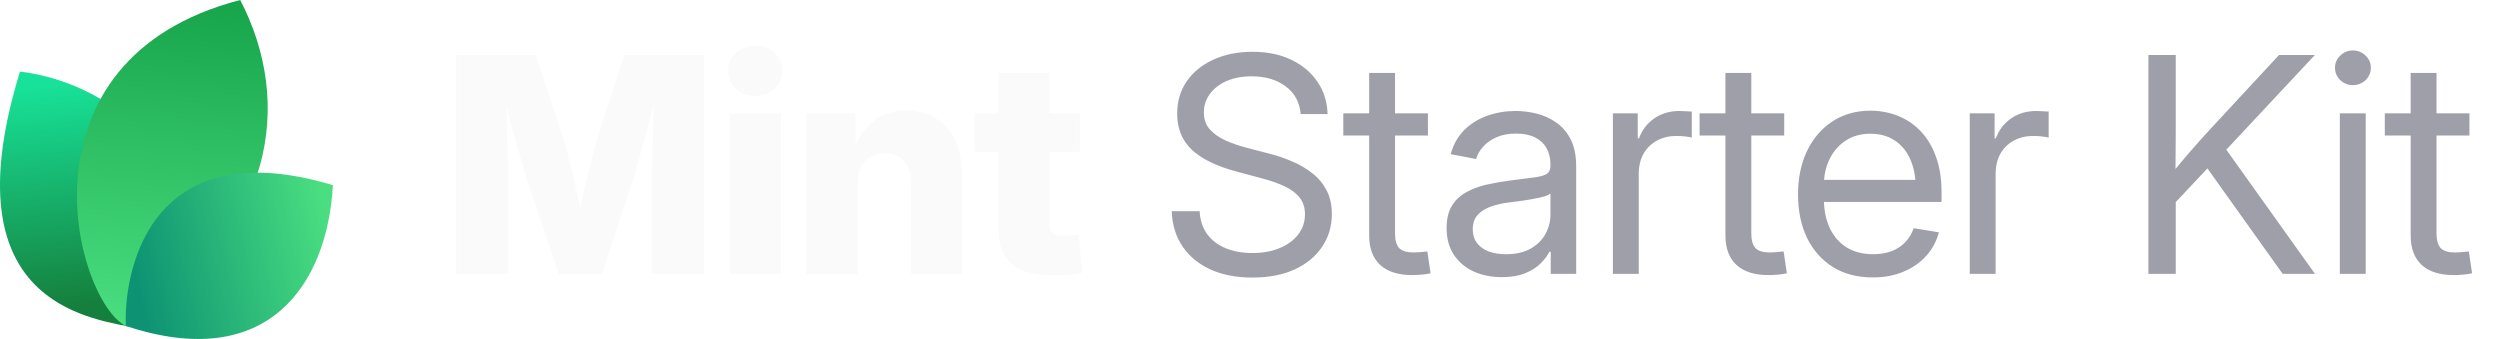
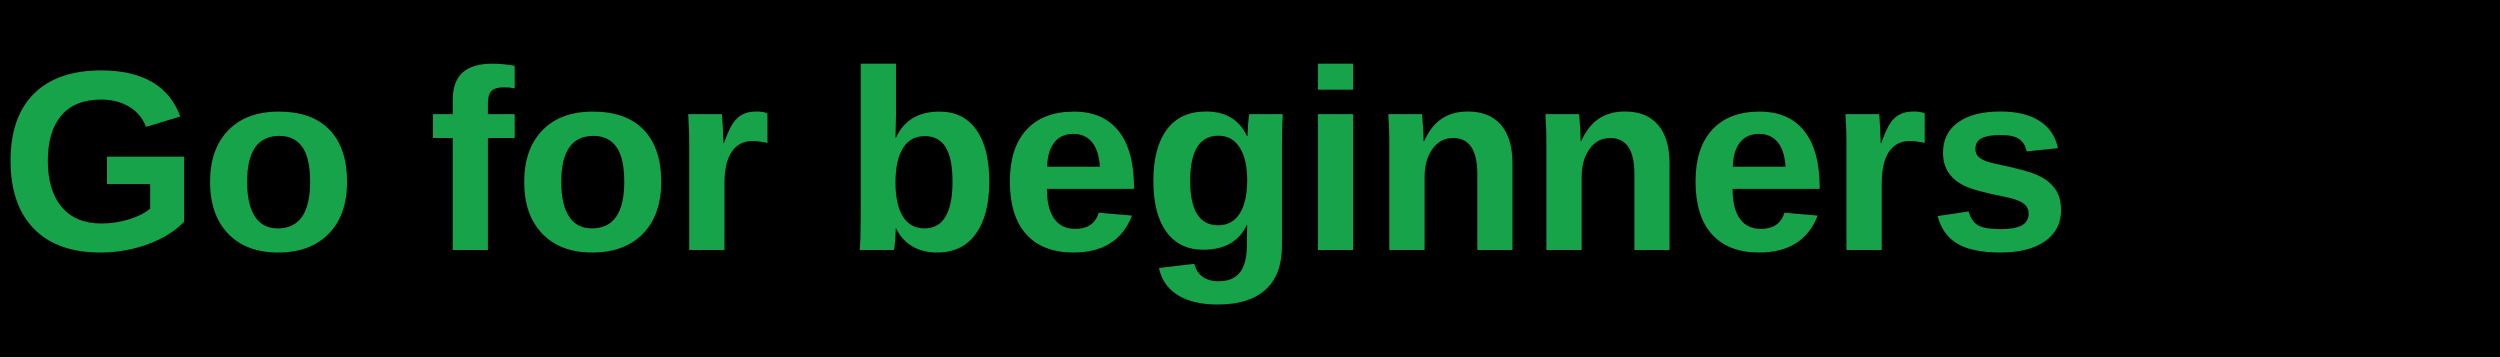
- <svg xmlns="http://www.w3.org/2000/svg" width="177" height="24" viewBox="0 0 177 24" fill="none">
-   <path d="M9.061 23.108C5.268 22.377 -3.391 20.627 1.417 5.064C9.634 6.099 16.973 14.064 9.061 23.108Z" fill="url(#paint0_linear_17557_2145)" />
-   <path d="M8.919 23.094C5.276 21.222 0.784 4.209 17.007 0C20.757 7.193 19.621 16.545 8.919 23.094Z" fill="url(#paint1_linear_17557_2145)" />
-   <path d="M8.914 23.079C8.735 19.882 10.159 9.085 23.57 13.111C23.181 20.123 18.984 26.418 8.914 23.079Z" fill="url(#paint2_linear_17557_2145)" />
-   <path d="M32.301 19.392V3.894H37.938L39.925 9.948C40.036 10.315 40.164 10.787 40.31 11.362C40.462 11.938 40.611 12.552 40.757 13.204C40.91 13.855 41.048 14.483 41.173 15.086C41.305 15.682 41.412 16.192 41.495 16.615H40.695C40.771 16.192 40.871 15.682 40.996 15.086C41.128 14.49 41.267 13.866 41.412 13.214C41.565 12.562 41.714 11.948 41.86 11.373C42.005 10.79 42.133 10.315 42.244 9.948L44.2 3.894H49.848V19.392H46.166V12.704C46.166 12.357 46.173 11.917 46.187 11.383C46.2 10.849 46.214 10.27 46.228 9.646C46.249 9.022 46.266 8.391 46.28 7.753C46.301 7.115 46.311 6.519 46.311 5.964H46.623C46.485 6.561 46.332 7.181 46.166 7.826C45.999 8.471 45.833 9.102 45.666 9.719C45.507 10.336 45.351 10.901 45.198 11.414C45.053 11.928 44.928 12.357 44.824 12.704L42.608 19.392H39.561L37.314 12.704C37.203 12.357 37.072 11.928 36.919 11.414C36.773 10.901 36.614 10.34 36.441 9.729C36.274 9.112 36.104 8.481 35.931 7.836C35.764 7.192 35.608 6.567 35.463 5.964H35.827C35.834 6.512 35.844 7.105 35.858 7.743C35.872 8.374 35.886 9.005 35.9 9.636C35.92 10.26 35.938 10.839 35.952 11.373C35.965 11.907 35.972 12.351 35.972 12.704V19.392H32.301ZM51.668 19.392V8.024H55.288V19.392H51.668ZM53.468 6.786C52.927 6.786 52.473 6.616 52.105 6.276C51.738 5.93 51.554 5.507 51.554 5.007C51.554 4.508 51.738 4.088 52.105 3.749C52.473 3.409 52.927 3.239 53.468 3.239C54.009 3.239 54.463 3.409 54.83 3.749C55.198 4.082 55.382 4.501 55.382 5.007C55.382 5.507 55.198 5.93 54.83 6.276C54.463 6.616 54.009 6.786 53.468 6.786ZM60.708 13.027V19.392H57.088V8.024H60.551L60.593 10.967H60.281C60.593 10.024 61.061 9.268 61.685 8.7C62.309 8.124 63.138 7.836 64.171 7.836C64.975 7.836 65.672 8.017 66.262 8.377C66.851 8.731 67.302 9.234 67.614 9.885C67.933 10.537 68.092 11.307 68.092 12.194V19.392H64.483V12.912C64.483 12.26 64.32 11.754 63.994 11.394C63.675 11.033 63.221 10.853 62.632 10.853C62.25 10.853 61.914 10.936 61.623 11.102C61.332 11.269 61.106 11.515 60.947 11.841C60.787 12.16 60.708 12.555 60.708 13.027ZM76.456 8.024V10.749H69.008V8.024H76.456ZM70.683 5.163H74.292V15.783C74.292 16.102 74.361 16.334 74.5 16.48C74.646 16.625 74.899 16.698 75.259 16.698C75.405 16.698 75.596 16.688 75.831 16.667C76.074 16.646 76.251 16.629 76.362 16.615L76.632 19.309C76.313 19.378 75.963 19.427 75.582 19.455C75.207 19.482 74.836 19.496 74.469 19.496C73.2 19.496 72.25 19.222 71.619 18.674C70.995 18.127 70.683 17.308 70.683 16.22V5.163Z" fill="#FAFAFA" />
-   <path d="M88.667 19.652C87.523 19.652 86.528 19.458 85.682 19.07C84.843 18.681 84.188 18.137 83.716 17.437C83.245 16.736 82.992 15.908 82.957 14.951H84.933C84.968 15.596 85.148 16.14 85.474 16.584C85.8 17.021 86.24 17.354 86.795 17.582C87.35 17.804 87.974 17.915 88.667 17.915C89.388 17.915 90.026 17.801 90.581 17.572C91.143 17.343 91.583 17.024 91.902 16.615C92.228 16.199 92.391 15.717 92.391 15.169C92.391 14.698 92.266 14.306 92.017 13.994C91.767 13.675 91.413 13.408 90.956 13.193C90.498 12.978 89.954 12.787 89.323 12.621L87.502 12.132C86.123 11.765 85.082 11.255 84.382 10.603C83.689 9.944 83.342 9.095 83.342 8.055C83.342 7.174 83.571 6.404 84.028 5.746C84.486 5.087 85.117 4.577 85.921 4.217C86.726 3.849 87.645 3.666 88.678 3.666C89.718 3.666 90.63 3.853 91.413 4.227C92.204 4.602 92.824 5.122 93.275 5.787C93.726 6.446 93.965 7.209 93.993 8.076H92.089C92.013 7.23 91.656 6.574 91.018 6.11C90.387 5.638 89.586 5.403 88.615 5.403C87.95 5.403 87.36 5.513 86.847 5.735C86.341 5.957 85.946 6.262 85.661 6.651C85.377 7.032 85.235 7.469 85.235 7.961C85.235 8.447 85.377 8.849 85.661 9.168C85.946 9.48 86.317 9.74 86.774 9.948C87.232 10.149 87.724 10.319 88.251 10.457L89.884 10.884C90.439 11.023 90.977 11.206 91.496 11.435C92.023 11.657 92.495 11.934 92.911 12.267C93.334 12.593 93.67 12.995 93.92 13.474C94.17 13.945 94.294 14.504 94.294 15.149C94.294 16.015 94.066 16.788 93.608 17.468C93.157 18.148 92.512 18.681 91.673 19.07C90.834 19.458 89.832 19.652 88.667 19.652ZM101.097 8.024V9.594H95.106V8.024H101.097ZM96.937 5.163H98.767V16.521C98.767 17 98.865 17.347 99.059 17.562C99.26 17.77 99.6 17.874 100.078 17.874C100.21 17.874 100.366 17.867 100.546 17.853C100.733 17.832 100.903 17.815 101.056 17.801L101.285 19.351C101.097 19.392 100.886 19.423 100.65 19.444C100.414 19.465 100.189 19.475 99.974 19.475C98.996 19.475 98.244 19.236 97.717 18.758C97.197 18.272 96.937 17.579 96.937 16.677V5.163ZM106.33 19.621C105.595 19.621 104.932 19.489 104.343 19.226C103.754 18.955 103.285 18.564 102.939 18.05C102.592 17.53 102.419 16.896 102.419 16.147C102.419 15.495 102.547 14.965 102.804 14.556C103.06 14.146 103.403 13.828 103.833 13.599C104.263 13.363 104.742 13.186 105.269 13.068C105.796 12.95 106.333 12.857 106.881 12.787C107.574 12.69 108.132 12.617 108.555 12.569C108.978 12.52 109.287 12.441 109.481 12.33C109.675 12.212 109.772 12.014 109.772 11.737V11.654C109.772 11.203 109.679 10.815 109.492 10.489C109.311 10.163 109.041 9.91 108.68 9.729C108.32 9.549 107.872 9.459 107.338 9.459C106.805 9.459 106.34 9.546 105.945 9.719C105.556 9.892 105.241 10.118 104.998 10.395C104.755 10.665 104.593 10.953 104.509 11.258L102.71 10.915C102.897 10.222 103.22 9.65 103.677 9.199C104.135 8.748 104.679 8.412 105.31 8.19C105.941 7.968 106.607 7.857 107.307 7.857C107.8 7.857 108.295 7.92 108.795 8.044C109.301 8.169 109.765 8.381 110.188 8.679C110.611 8.97 110.951 9.369 111.208 9.875C111.464 10.374 111.593 11.005 111.593 11.768V19.392H109.793V17.822H109.7C109.568 18.085 109.363 18.359 109.086 18.643C108.809 18.921 108.444 19.153 107.994 19.34C107.543 19.527 106.988 19.621 106.33 19.621ZM106.621 17.998C107.321 17.998 107.904 17.867 108.368 17.603C108.84 17.333 109.19 16.986 109.419 16.563C109.654 16.133 109.772 15.682 109.772 15.211V13.692C109.703 13.769 109.554 13.841 109.325 13.911C109.096 13.973 108.829 14.032 108.524 14.088C108.226 14.143 107.921 14.192 107.609 14.233C107.304 14.275 107.033 14.309 106.798 14.337C106.354 14.393 105.938 14.49 105.549 14.628C105.168 14.76 104.86 14.954 104.624 15.211C104.388 15.467 104.27 15.811 104.27 16.241C104.27 16.615 104.367 16.934 104.561 17.198C104.762 17.461 105.04 17.662 105.393 17.801C105.747 17.933 106.156 17.998 106.621 17.998ZM114.193 19.392V8.024H115.951V9.792H116.045C116.253 9.209 116.61 8.741 117.116 8.388C117.622 8.034 118.219 7.857 118.905 7.857C119.058 7.857 119.217 7.864 119.384 7.878C119.55 7.885 119.682 7.892 119.779 7.899V9.74C119.716 9.719 119.578 9.695 119.363 9.667C119.155 9.639 118.922 9.625 118.666 9.625C118.174 9.625 117.726 9.733 117.324 9.948C116.922 10.163 116.603 10.471 116.367 10.874C116.138 11.276 116.024 11.758 116.024 12.319V19.392H114.193ZM126.322 8.024V9.594H120.33V8.024H126.322ZM122.161 5.163H123.992V16.521C123.992 17 124.089 17.347 124.283 17.562C124.484 17.77 124.824 17.874 125.302 17.874C125.434 17.874 125.59 17.867 125.77 17.853C125.958 17.832 126.127 17.815 126.28 17.801L126.509 19.351C126.322 19.392 126.11 19.423 125.874 19.444C125.639 19.465 125.413 19.475 125.198 19.475C124.221 19.475 123.468 19.236 122.941 18.758C122.421 18.272 122.161 17.579 122.161 16.677V5.163ZM132.604 19.642C131.502 19.642 130.555 19.396 129.765 18.903C128.974 18.404 128.364 17.714 127.934 16.834C127.511 15.946 127.3 14.927 127.3 13.775C127.3 12.611 127.511 11.584 127.934 10.697C128.364 9.802 128.964 9.102 129.734 8.596C130.51 8.089 131.408 7.836 132.428 7.836C133.1 7.836 133.738 7.954 134.341 8.19C134.952 8.426 135.489 8.783 135.954 9.261C136.425 9.74 136.793 10.343 137.056 11.071C137.327 11.792 137.462 12.645 137.462 13.63V14.296H128.433V12.735H136.463L135.631 13.297C135.631 12.541 135.506 11.876 135.257 11.3C135.007 10.725 134.643 10.277 134.165 9.958C133.686 9.632 133.107 9.469 132.428 9.469C131.748 9.469 131.162 9.632 130.67 9.958C130.177 10.284 129.796 10.725 129.526 11.279C129.262 11.827 129.13 12.441 129.13 13.12V14.046C129.13 14.864 129.273 15.572 129.557 16.168C129.841 16.757 130.243 17.211 130.763 17.53C131.283 17.842 131.901 17.998 132.615 17.998C133.093 17.998 133.523 17.929 133.905 17.79C134.293 17.645 134.619 17.433 134.882 17.156C135.153 16.879 135.354 16.546 135.486 16.157L137.275 16.449C137.108 17.08 136.81 17.634 136.38 18.113C135.95 18.591 135.413 18.966 134.768 19.236C134.123 19.507 133.402 19.642 132.604 19.642ZM139.459 19.392V8.024H141.217V9.792H141.311C141.519 9.209 141.876 8.741 142.382 8.388C142.888 8.034 143.485 7.857 144.171 7.857C144.324 7.857 144.483 7.864 144.649 7.878C144.816 7.885 144.948 7.892 145.045 7.899V9.74C144.982 9.719 144.844 9.695 144.629 9.667C144.421 9.639 144.188 9.625 143.932 9.625C143.439 9.625 142.992 9.733 142.59 9.948C142.188 10.163 141.869 10.471 141.633 10.874C141.404 11.276 141.29 11.758 141.29 12.319V19.392H139.459ZM153.429 14.961V12.715C153.783 12.257 154.136 11.82 154.49 11.404C154.844 10.981 155.204 10.565 155.572 10.156C155.939 9.74 156.314 9.327 156.695 8.918L161.355 3.894H163.893L157.277 10.967H157.184L153.429 14.961ZM152.108 19.392V3.894H154.043V9.241L154.022 12.559L154.043 13.505V19.392H152.108ZM161.615 19.392L155.967 11.477L157.173 9.969L163.903 19.392H161.615ZM165.661 19.392V8.024H167.492V19.392H165.661ZM166.587 6.027C166.24 6.027 165.942 5.909 165.692 5.673C165.443 5.43 165.318 5.139 165.318 4.799C165.318 4.459 165.443 4.172 165.692 3.936C165.942 3.693 166.24 3.572 166.587 3.572C166.934 3.572 167.232 3.693 167.482 3.936C167.731 4.172 167.856 4.459 167.856 4.799C167.856 5.139 167.731 5.43 167.482 5.673C167.232 5.909 166.934 6.027 166.587 6.027ZM174.836 8.024V9.594H168.844V8.024H174.836ZM170.675 5.163H172.506V16.521C172.506 17 172.603 17.347 172.797 17.562C172.998 17.77 173.338 17.874 173.816 17.874C173.948 17.874 174.104 17.867 174.284 17.853C174.472 17.832 174.641 17.815 174.794 17.801L175.023 19.351C174.836 19.392 174.624 19.423 174.388 19.444C174.153 19.465 173.927 19.475 173.712 19.475C172.735 19.475 171.982 19.236 171.455 18.758C170.935 18.272 170.675 17.579 170.675 16.677V5.163Z" fill="#9F9FA9" />
-   <defs>
-     <linearGradient id="paint0_linear_17557_2145" x1="3.776" y1="5.916" x2="5.232" y2="21.559" gradientUnits="userSpaceOnUse">
-       <stop stop-color="#18E299" />
-       <stop offset="1" stop-color="#15803D" />
-     </linearGradient>
-     <linearGradient id="paint1_linear_17557_2145" x1="12.171" y1="-0.718" x2="10.19" y2="22.983" gradientUnits="userSpaceOnUse">
-       <stop stop-color="#16A34A" />
-       <stop offset="1" stop-color="#4ADE80" />
-     </linearGradient>
-     <linearGradient id="paint2_linear_17557_2145" x1="23.133" y1="15.353" x2="9.338" y2="18.52" gradientUnits="userSpaceOnUse">
-       <stop stop-color="#4ADE80" />
-       <stop offset="1" stop-color="#0D9373" />
-     </linearGradient>
-   </defs>
+ <svg xmlns="http://www.w3.org/2000/svg" width="700" height="100" viewBox="0 0 700 100">
+   <rect width="100%" height="100%" fill="black" />
+   <text x="0" y="70" font-family="Arial, sans-serif" font-size="72" font-weight="bold" fill="#16A34A">
+     Go for beginners
+   </text>
</svg>
